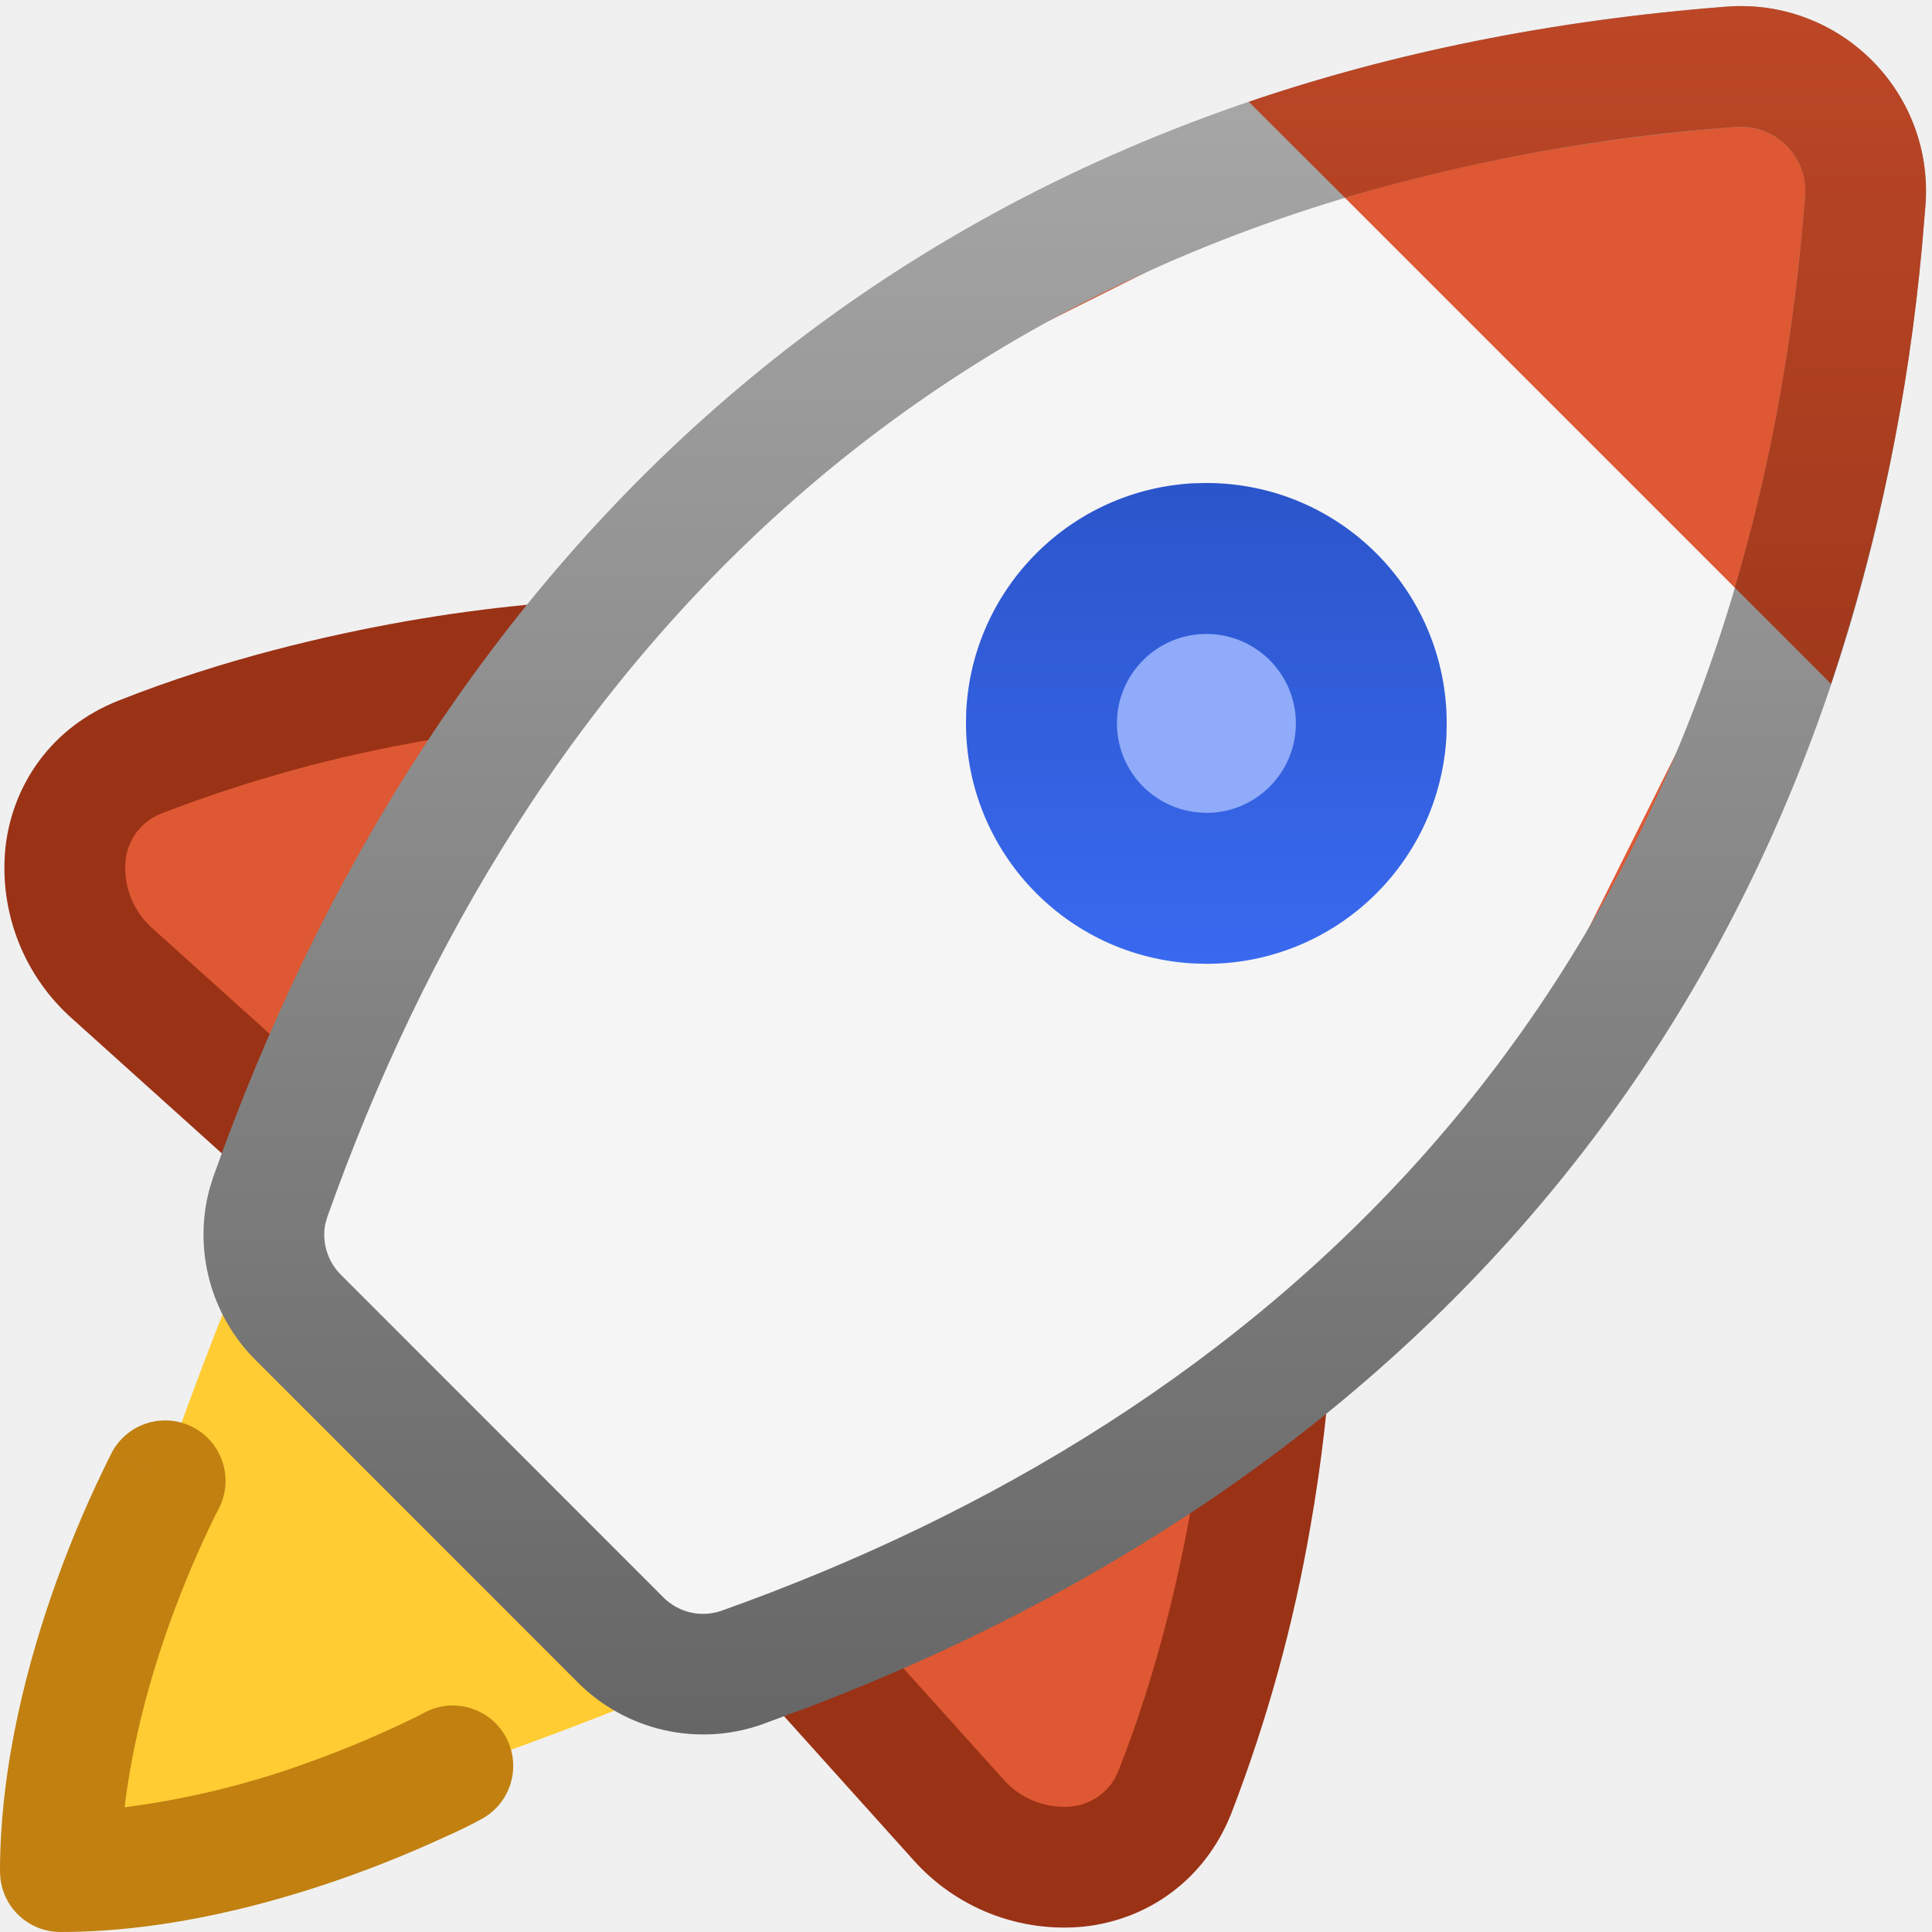
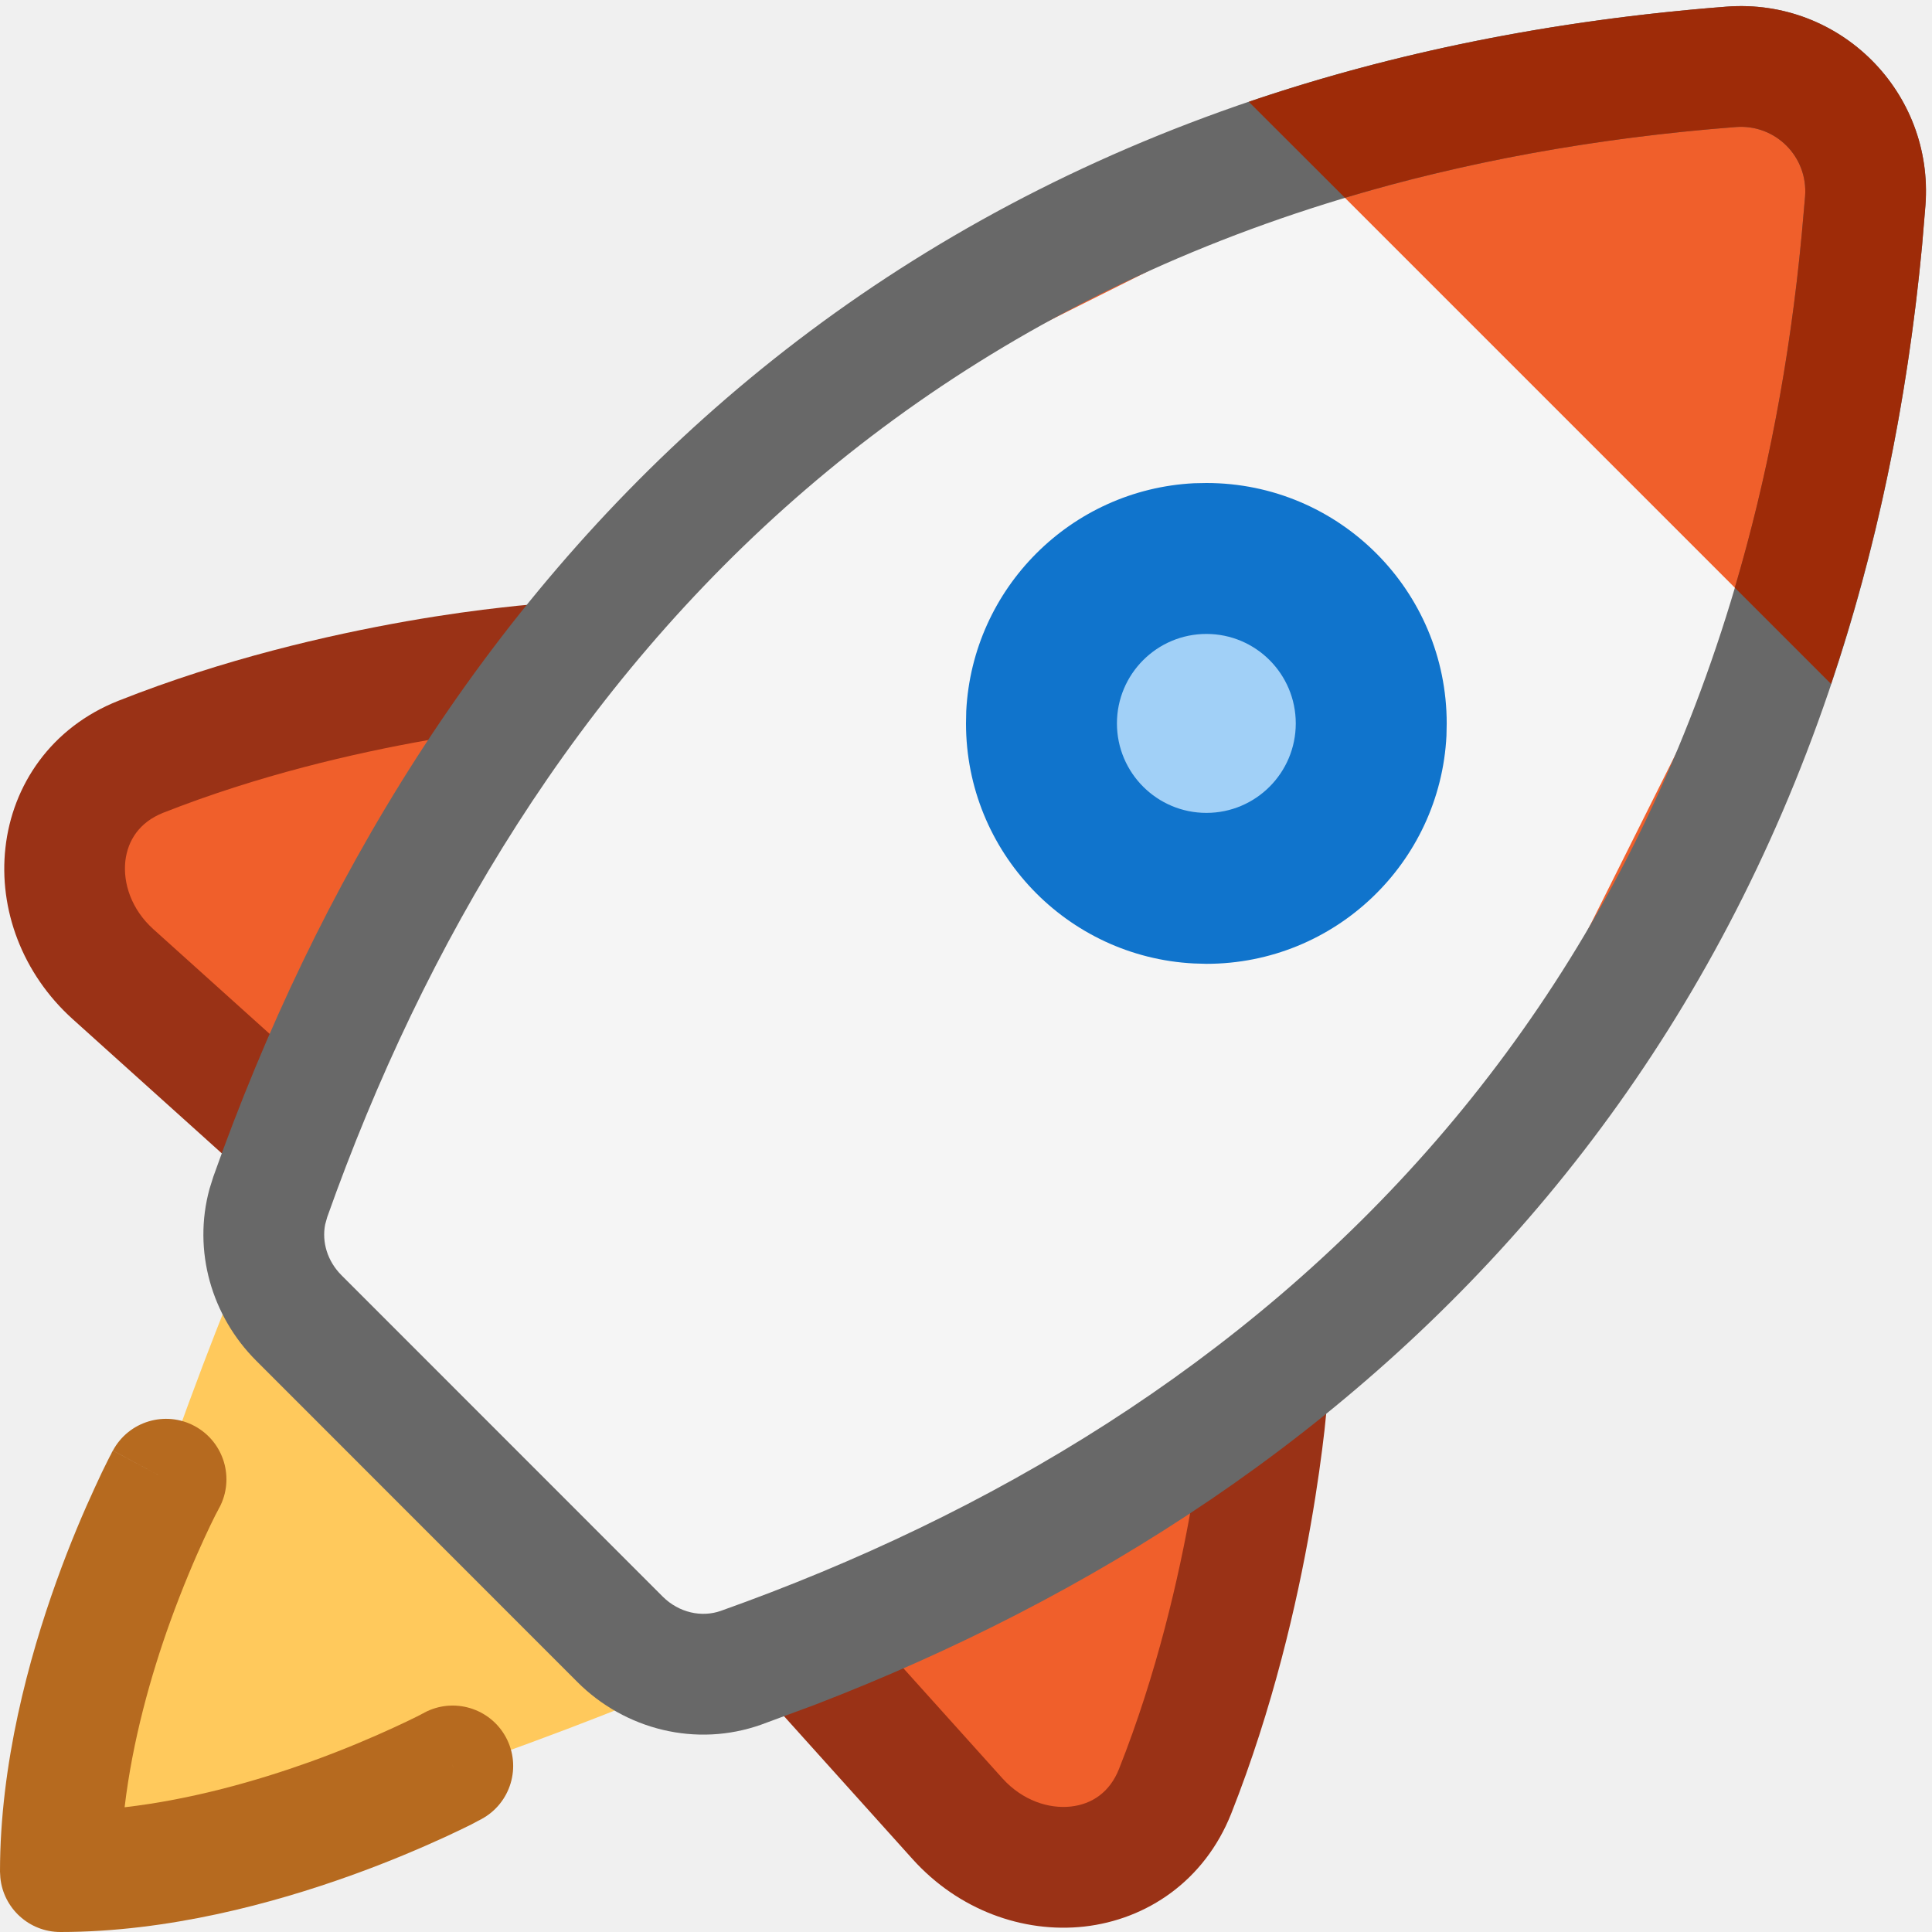
- <svg xmlns="http://www.w3.org/2000/svg" fill="none" viewBox="0 0 16 16">
-   <g clip-path="url(#Rocket-Color-16_svg__a)">
-     <path fill="#FC3" d="M2 10.5S.625 13.75.625 15.375C2.25 15.375 5.5 14 5.5 14L2 10.5Z" />
-     <path fill="#DE5833" d="m1 6.5-.25 1L2.5 9l-.25 1.5 3.5 3.5 1-.25L8.5 15.5l1.25-.5.75-3.5 3.5-5 1.5-4.75-1-1-5.75 1.5-4 3.25L1 6.5Z" />
-     <path fill="#F5F5F5" d="M11 1.5 6 4 2.5 9l-.25 1.5 3.5 3.5 1-.25L12 10l2.5-5L11 1.5Z" />
-     <path fill="#9A3216" d="m10.5 11.5.498.033v.008l-.001.017-.005.061-.024.225a13.1 13.1 0 0 1-.114.788 12.445 12.445 0 0 1-.657 2.386c-.222.56-.7.88-1.218.937a1.671 1.671 0 0 1-1.42-.557l-1.181-1.313.743-.67 1.182 1.314a.671.671 0 0 0 .565.232.469.469 0 0 0 .4-.31c.31-.787.495-1.585.601-2.191a12.211 12.211 0 0 0 .127-.929l.004-.05v-.014l.5.033ZM4.466 5.001 4.533 6h-.014l-.05.004a12.21 12.21 0 0 0-.928.126 11.52 11.52 0 0 0-2.192.602.47.47 0 0 0-.31.4.67.67 0 0 0 .232.564l1.313 1.182-.669.744L.602 8.44a1.67 1.67 0 0 1-.557-1.42c.057-.517.377-.997.937-1.218.87-.345 1.739-.544 2.385-.658a13.155 13.155 0 0 1 1.013-.137l.062-.005L4.459 5h.007Z" />
-     <path fill="#C18010" d="m1.34 12.231-.405-.218a.5.5 0 0 1 .88.474v.002l-.006.011-.025.047a8.678 8.678 0 0 0-.376.887c-.159.442-.31.98-.376 1.533a7.068 7.068 0 0 0 1.533-.375 8.657 8.657 0 0 0 .887-.376l.048-.025.011-.005.002-.002a.5.5 0 0 1 .474.881l-.222-.413.222.413-.001.001h-.002l-.005.003-.017.01a4.722 4.722 0 0 1-.282.136 9.667 9.667 0 0 1-.777.318C2.268 15.761 1.393 16 .5 16a.5.5 0 0 1-.497-.449L0 15.5c0-.894.239-1.768.467-2.403a9.658 9.658 0 0 1 .455-1.06l.009-.017.002-.005h.001v-.002l.406.218Zm2.401 2.377.01.017.014.027-.024-.043ZM1.375 12.25l-.035-.019.035.019Z" />
-     <path fill="url(#Rocket-Color-16_svg__b)" d="M14.298.055a1.532 1.532 0 0 1 1.647 1.647l-.027.33c-.627 6.655-4.6 10.323-9.161 12.083l-.45.167a1.466 1.466 0 0 1-1.525-.352l-2.661-2.662a1.468 1.468 0 0 1-.386-1.422l.032-.102C3.48 4.924 7.214.602 14.298.055Zm.078.997C7.772 1.562 4.32 5.541 2.71 10.08l-.017.06a.47.47 0 0 0 .135.422l2.661 2.662a.464.464 0 0 0 .482.117c4.46-1.588 8.349-4.994 8.951-11.407l.027-.307a.532.532 0 0 0-.573-.574Z" />
-     <path fill="url(#Rocket-Color-16_svg__c)" d="M14.298.055c.94-.072 1.72.708 1.648 1.647l-.028.33a16.1 16.1 0 0 1-.754 3.632l-.797-.797c.266-.9.456-1.876.555-2.934l.027-.307a.533.533 0 0 0-.573-.574 15.38 15.38 0 0 0-3.238.586l-.796-.795c1.185-.403 2.5-.675 3.956-.788Z" />
-     <path fill="#8FABF9" d="M10 7.5a1.5 1.5 0 1 1 0-3 1.5 1.5 0 0 1 0 3Z" />
-     <path fill="url(#Rocket-Color-16_svg__d)" d="M9.99 6.732a.741.741 0 1 0-.74-.741H8l.002-.103a1.991 1.991 0 0 1 1.886-1.886L9.991 4c1.1 0 1.99.891 1.99 1.99l-.002.103a1.991 1.991 0 0 1-1.988 1.889l-.103-.003A1.991 1.991 0 0 1 8 5.991h1.25c0 .409.332.74.74.74Z" />
+ <svg xmlns="http://www.w3.org/2000/svg" width="16" height="16" viewBox="0 0 16 16" fill="none">
+   <g clip-path="url(#clip0_13193_106810)">
+     <path d="M2 10.5C2 10.5 0.625 13.75 0.625 15.375C2.25 15.375 5.5 14 5.5 14L2 10.5Z" fill="#FFC95C" />
+     <path d="M1 6.5L0.75 7.5L2.5 9L2.25 10.5L5.75 14L6.75 13.75L8.5 15.5L9.75 15L10.5 11.5L14 6.5L15.5 1.75L14.5 0.75L8.75 2.25L4.75 5.5L1 6.5Z" fill="#F05F2B" />
+     <path d="M11 1.5L6 4L2.5 9L2.25 10.5L5.75 14L6.75 13.75L12 10L14.5 5L11 1.5Z" fill="#F5F5F5" />
+     <path d="M10.499 11.5C10.958 11.531 10.995 11.533 10.998 11.533L10.999 11.534L10.998 11.534C10.998 11.535 10.998 11.536 10.998 11.536C10.998 11.537 10.998 11.539 10.998 11.54C10.998 11.545 10.997 11.55 10.997 11.558C10.996 11.572 10.994 11.593 10.992 11.619C10.987 11.672 10.979 11.748 10.969 11.844C10.947 12.036 10.911 12.308 10.854 12.632C10.741 13.279 10.541 14.148 10.197 15.018C9.975 15.578 9.496 15.897 8.979 15.955C8.471 16.011 7.937 15.817 7.559 15.398L6.378 14.085L7.121 13.415L8.303 14.729C8.469 14.912 8.686 14.981 8.868 14.961C9.04 14.942 9.19 14.845 9.267 14.65C9.579 13.864 9.763 13.066 9.869 12.46C9.922 12.158 9.956 11.906 9.975 11.732C9.985 11.645 9.992 11.577 9.996 11.531C9.998 11.509 9.999 11.492 10 11.481C10 11.476 10.001 11.472 10.001 11.469V11.467L10.499 11.5ZM4.467 5.001L4.533 5.999L4.531 5.999C4.528 5.999 4.524 6 4.519 6C4.508 6.001 4.491 6.002 4.469 6.004C4.423 6.008 4.355 6.015 4.268 6.024C4.093 6.044 3.842 6.077 3.54 6.13C2.934 6.237 2.136 6.421 1.349 6.732C1.155 6.81 1.058 6.959 1.038 7.131C1.018 7.313 1.087 7.531 1.271 7.696L2.584 8.878L1.915 9.622L0.602 8.44C0.183 8.062 -0.012 7.529 0.045 7.021C0.102 6.504 0.422 6.024 0.982 5.803C1.852 5.458 2.721 5.259 3.367 5.145C3.692 5.088 3.964 5.052 4.156 5.031C4.251 5.02 4.327 5.012 4.38 5.008C4.406 5.005 4.427 5.004 4.442 5.003C4.449 5.002 4.455 5.002 4.459 5.001H4.466L4.466 5.001L4.467 5.001Z" fill="#9A3216" />
+     <path d="M1.34 12.231L0.935 12.013C1.066 11.77 1.369 11.679 1.612 11.81C1.855 11.941 1.946 12.244 1.816 12.487L1.814 12.489C1.813 12.491 1.811 12.495 1.809 12.5C1.803 12.51 1.795 12.526 1.784 12.547C1.762 12.59 1.731 12.655 1.692 12.739C1.615 12.906 1.512 13.146 1.408 13.434C1.249 13.876 1.097 14.415 1.032 14.967C1.585 14.903 2.123 14.75 2.565 14.592C2.854 14.488 3.094 14.384 3.261 14.307C3.345 14.269 3.409 14.237 3.452 14.216C3.474 14.205 3.49 14.197 3.5 14.191C3.505 14.189 3.509 14.187 3.511 14.186L3.513 14.184C3.756 14.054 4.059 14.145 4.19 14.388C4.321 14.631 4.23 14.934 3.987 15.065L3.765 14.652L3.987 15.065L3.986 15.066C3.985 15.066 3.985 15.066 3.985 15.067C3.983 15.067 3.981 15.068 3.979 15.069C3.975 15.071 3.97 15.075 3.962 15.078C3.948 15.086 3.928 15.096 3.902 15.11C3.85 15.136 3.775 15.172 3.68 15.216C3.492 15.302 3.224 15.418 2.903 15.533C2.268 15.761 1.394 16 0.5 16C0.241 16 0.028 15.803 0.003 15.551L-0 15.5C-0 14.606 0.239 13.732 0.467 13.097C0.582 12.776 0.698 12.508 0.785 12.32C0.828 12.226 0.864 12.15 0.891 12.098C0.904 12.072 0.914 12.052 0.922 12.038C0.925 12.03 0.928 12.024 0.931 12.02C0.932 12.018 0.933 12.017 0.933 12.015C0.934 12.015 0.934 12.014 0.934 12.014L0.934 12.013C0.934 12.013 0.935 12.013 1.34 12.231ZM3.741 14.608C3.744 14.614 3.747 14.62 3.75 14.625L3.765 14.652L3.741 14.608ZM1.375 12.25L1.34 12.231C1.352 12.237 1.363 12.244 1.375 12.25Z" fill="#B66A1F" />
+     <path d="M14.298 0.055C15.238 -0.017 16.017 0.763 15.945 1.702L15.918 2.032C15.291 8.687 11.317 12.355 6.757 14.115L6.306 14.282C5.765 14.475 5.175 14.323 4.782 13.93L2.121 11.268C1.752 10.899 1.595 10.358 1.735 9.846L1.767 9.744C3.479 4.923 7.214 0.602 14.298 0.055ZM14.376 1.052C7.772 1.562 4.321 5.541 2.71 10.079L2.693 10.14C2.664 10.285 2.711 10.444 2.828 10.561L5.489 13.223C5.623 13.356 5.811 13.397 5.971 13.34C10.431 11.752 14.32 8.346 14.922 1.933L14.949 1.626C14.974 1.297 14.703 1.027 14.376 1.052Z" fill="#686868" />
+     <path d="M14.298 0.055C15.238 -0.017 16.017 0.763 15.946 1.702L15.918 2.032C15.793 3.358 15.533 4.566 15.164 5.664L14.367 4.867C14.633 3.967 14.823 2.991 14.922 1.933L14.949 1.626C14.974 1.297 14.703 1.027 14.376 1.052C13.199 1.143 12.122 1.344 11.138 1.638L10.342 0.843C11.527 0.44 12.842 0.168 14.298 0.055Z" fill="#9E2B08" />
+     <path d="M10 7.5C9.172 7.5 8.5 6.828 8.5 6C8.5 5.172 9.172 4.5 10 4.5C10.828 4.5 11.5 5.172 11.5 6C11.5 6.828 10.828 7.5 10 7.5Z" fill="#A1D0F7" />
+     <path d="M9.991 6.732C10.4 6.732 10.731 6.4 10.731 5.991C10.731 5.582 10.4 5.25 9.991 5.25C9.582 5.25 9.25 5.582 9.25 5.991L8 5.991L8.002 5.888C8.054 4.87 8.87 4.054 9.888 4.002L9.991 4C11.09 4 11.981 4.891 11.981 5.991L11.979 6.093C11.926 7.145 11.056 7.982 9.991 7.982L9.888 7.979C8.836 7.926 8 7.056 8 5.991L9.25 5.991C9.25 6.4 9.582 6.732 9.991 6.732Z" fill="#1074CC" />
  </g>
  <defs>
-     <linearGradient id="Rocket-Color-16_svg__b" x1="8.817" x2="8.817" y1=".051" y2="14.365" gradientUnits="userSpaceOnUse">
-       <stop stop-color="#AAA" />
-       <stop offset="1" stop-color="#666" />
-     </linearGradient>
-     <linearGradient id="Rocket-Color-16_svg__c" x1="8.817" x2="8.817" y1=".051" y2="14.364" gradientUnits="userSpaceOnUse">
-       <stop stop-color="#BC4726" />
-       <stop offset="1" stop-color="#77230C" />
-     </linearGradient>
-     <linearGradient id="Rocket-Color-16_svg__d" x1="9.991" x2="9.991" y1="4" y2="7.982" gradientUnits="userSpaceOnUse">
-       <stop stop-color="#2B55CA" />
-       <stop offset="1" stop-color="#3969EF" />
-     </linearGradient>
-     <clipPath id="Rocket-Color-16_svg__a">
-       <path fill="#fff" d="M0 0h16v16H0z" />
+     <clipPath id="clip0_13193_106810">
+       <rect width="16" height="16" fill="white" />
    </clipPath>
  </defs>
</svg>
